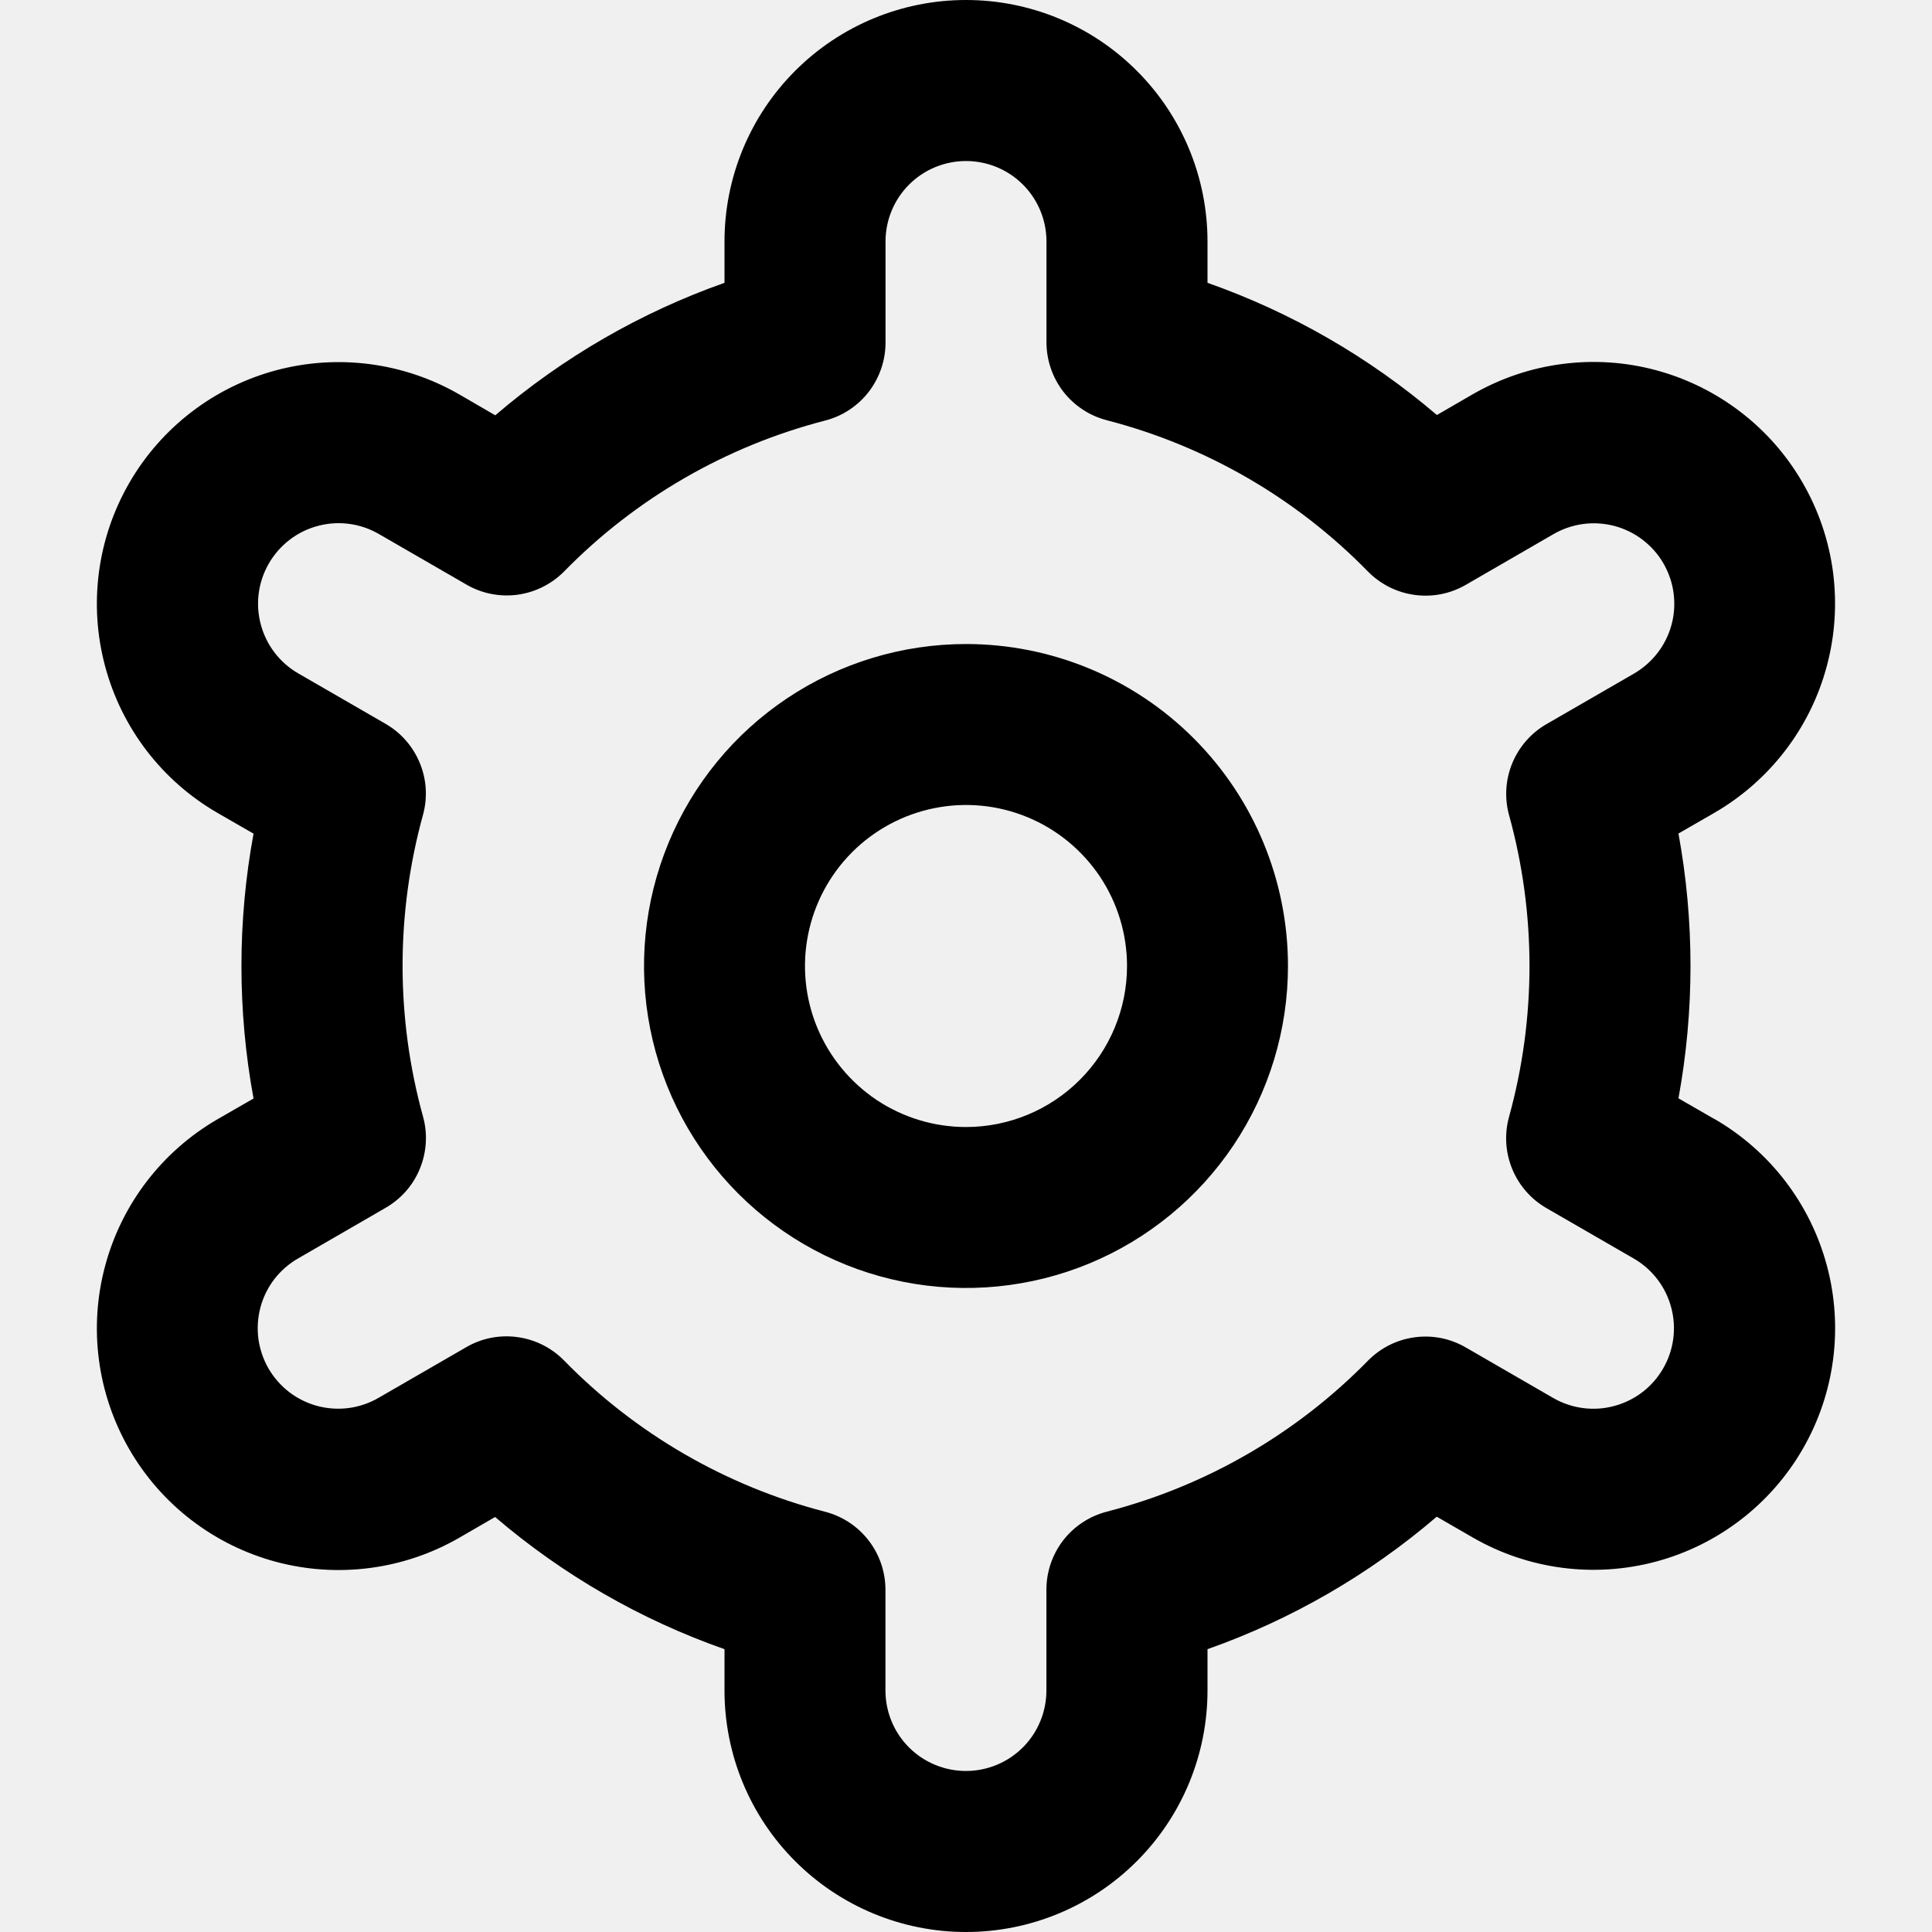
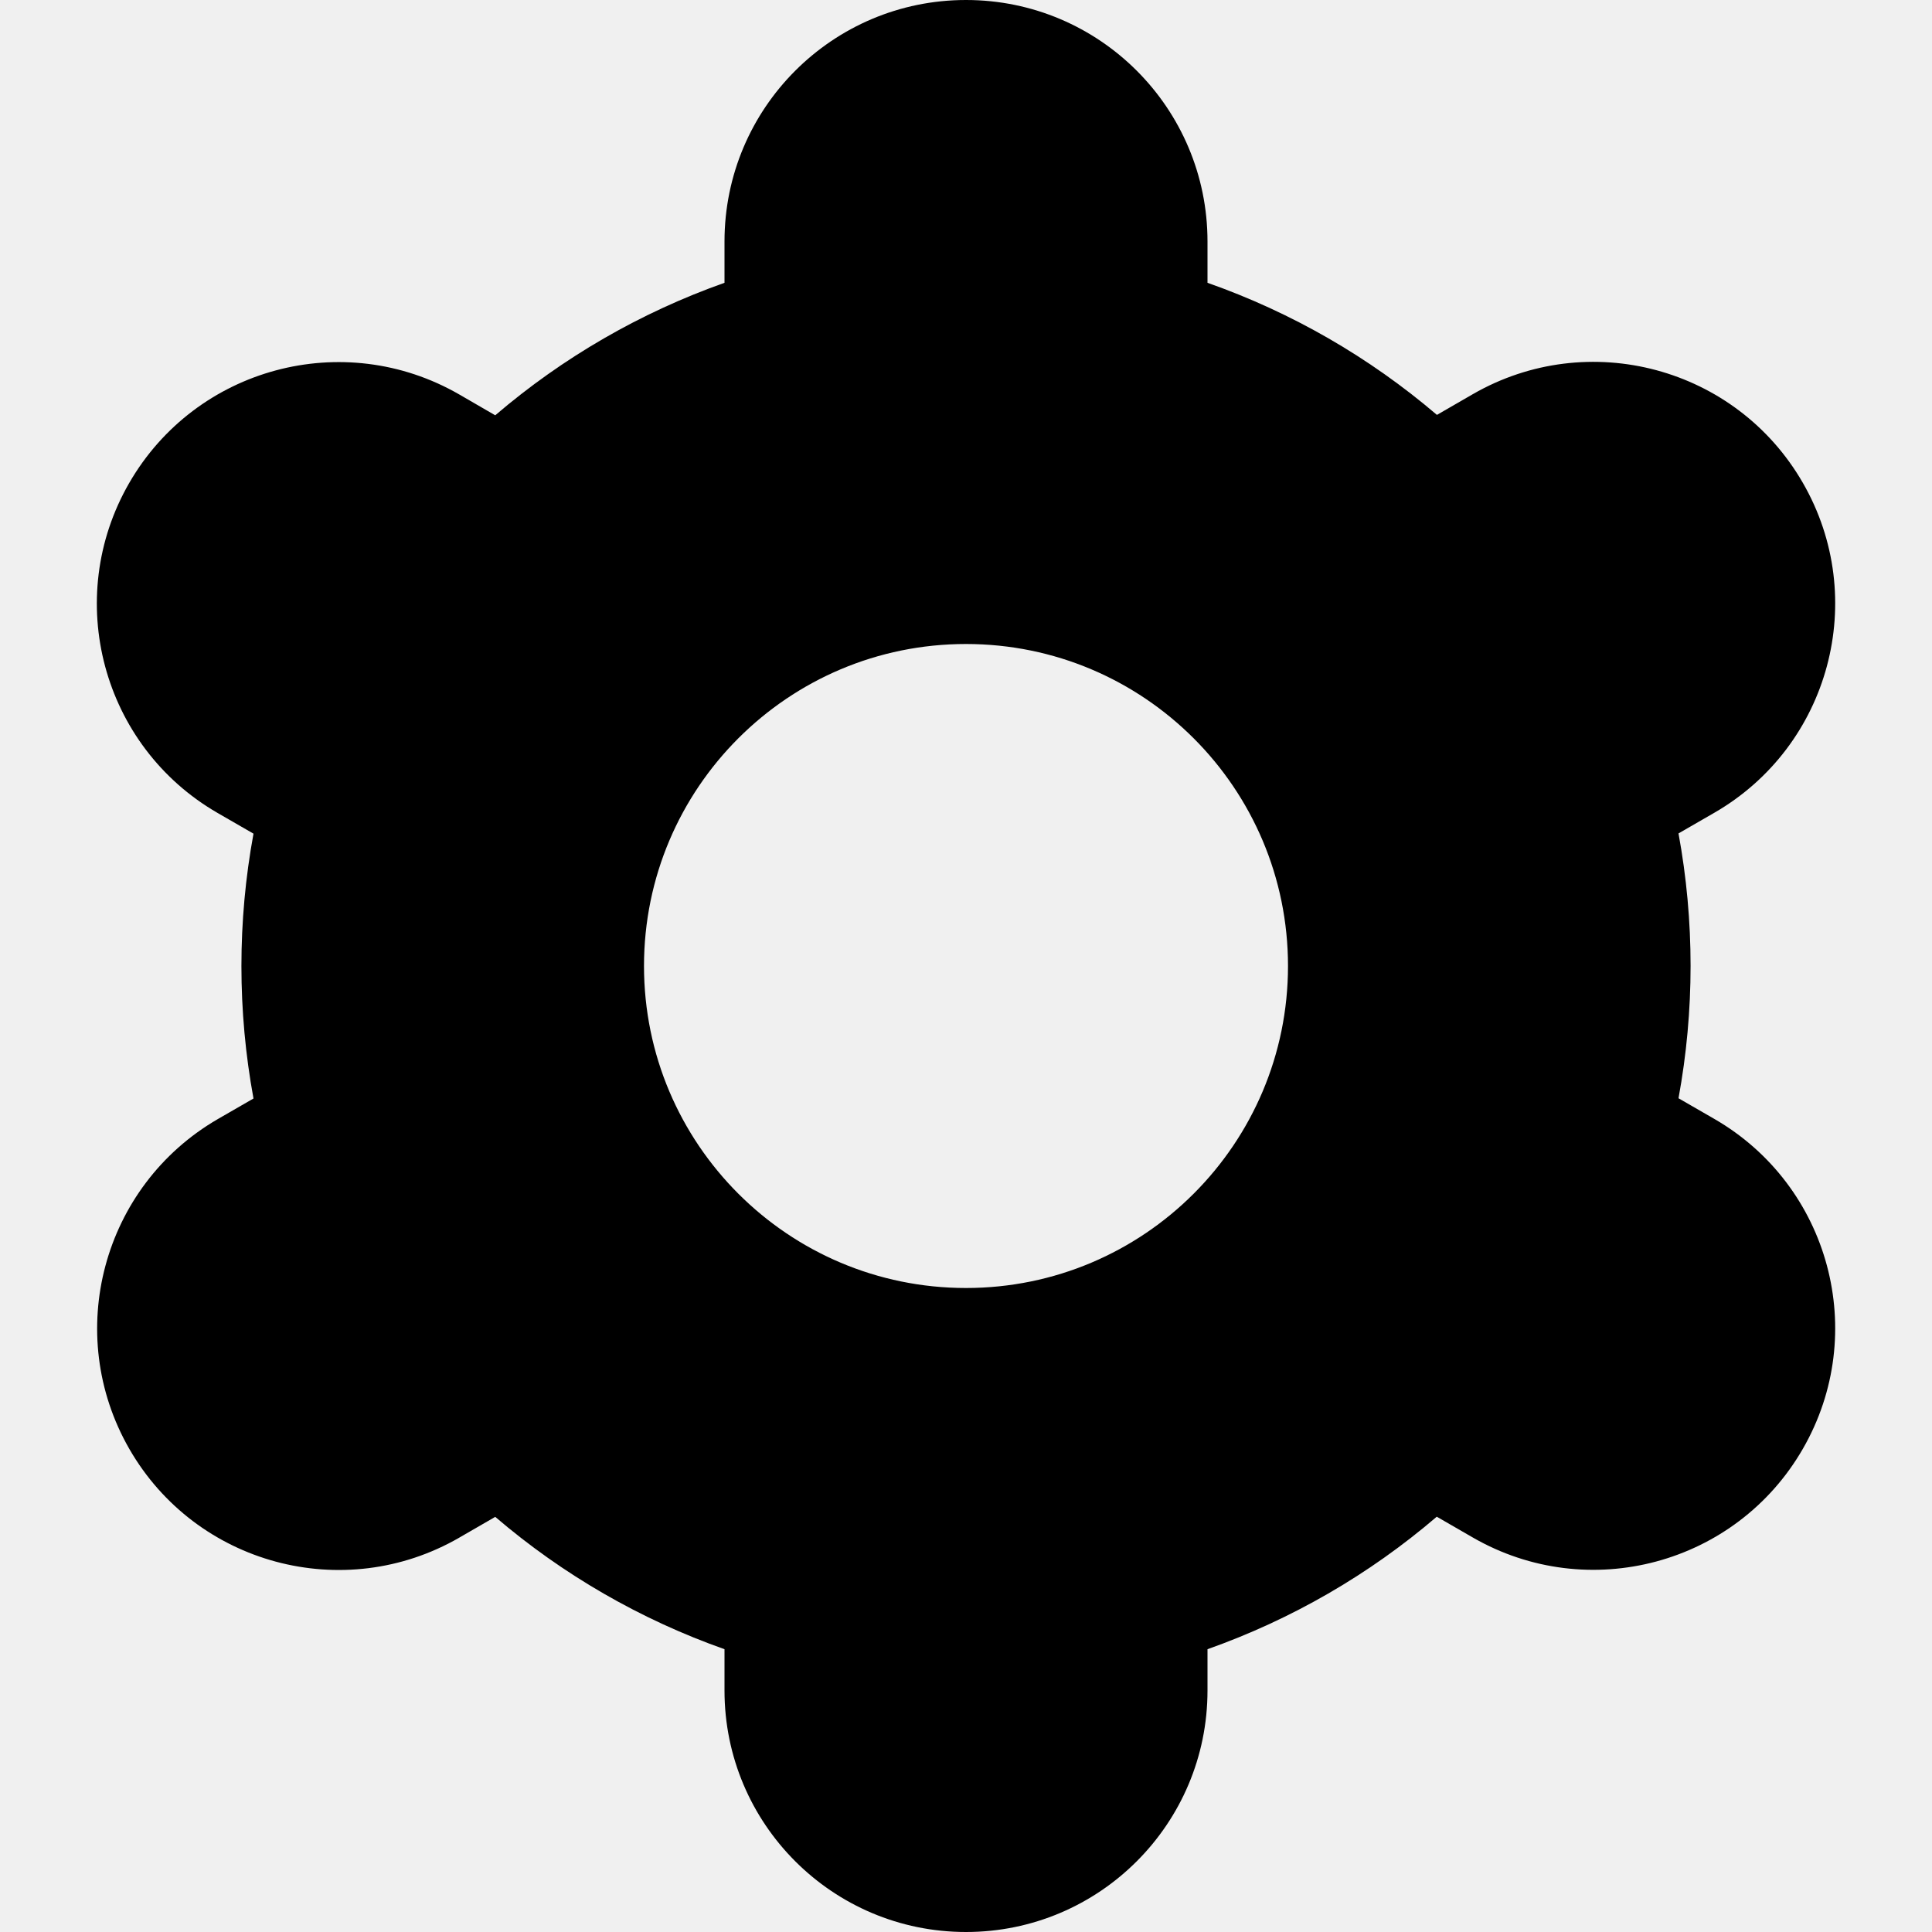
- <svg xmlns="http://www.w3.org/2000/svg" width="26" height="26" viewBox="0 0 26 26" fill="none">
-   <g clip-path="url(#clip0_157_1280)">
-     <path d="M13 8.667C12.143 8.667 11.305 8.921 10.593 9.397C9.88 9.873 9.325 10.55 8.997 11.342C8.669 12.134 8.583 13.005 8.75 13.845C8.917 14.686 9.33 15.458 9.936 16.064C10.542 16.67 11.314 17.083 12.155 17.25C12.995 17.417 13.867 17.331 14.658 17.004C15.45 16.676 16.127 16.12 16.603 15.408C17.079 14.695 17.333 13.857 17.333 13C17.333 11.851 16.877 10.749 16.064 9.936C15.252 9.123 14.149 8.667 13 8.667ZM13 15.167C12.572 15.167 12.153 15.04 11.796 14.802C11.44 14.563 11.162 14.225 10.998 13.829C10.834 13.433 10.791 12.998 10.875 12.577C10.959 12.157 11.165 11.771 11.468 11.468C11.771 11.165 12.157 10.959 12.577 10.875C12.998 10.791 13.433 10.834 13.829 10.998C14.225 11.162 14.563 11.44 14.802 11.796C15.04 12.153 15.167 12.572 15.167 13C15.167 13.575 14.938 14.126 14.532 14.532C14.126 14.938 13.575 15.167 13 15.167Z" fill="black" />
-     <path d="M23.069 15.058L22.588 14.781C22.804 13.603 22.804 12.395 22.588 11.217L23.069 10.94C23.439 10.726 23.763 10.442 24.023 10.103C24.283 9.765 24.474 9.378 24.584 8.965C24.695 8.553 24.723 8.123 24.668 7.699C24.612 7.276 24.474 6.868 24.26 6.498C24.047 6.128 23.763 5.804 23.424 5.544C23.085 5.284 22.699 5.093 22.286 4.982C21.874 4.871 21.444 4.843 21.02 4.899C20.597 4.954 20.189 5.093 19.819 5.306L19.337 5.585C18.426 4.807 17.38 4.204 16.25 3.806V3.25C16.25 2.388 15.908 1.561 15.298 0.952C14.689 0.342 13.862 0 13 0C12.138 0 11.312 0.342 10.702 0.952C10.092 1.561 9.75 2.388 9.75 3.25V3.806C8.621 4.205 7.575 4.81 6.665 5.589L6.181 5.308C5.434 4.877 4.546 4.761 3.713 4.984C2.88 5.208 2.17 5.753 1.739 6.5C1.308 7.247 1.191 8.135 1.415 8.968C1.638 9.801 2.183 10.511 2.931 10.942L3.412 11.219C3.195 12.397 3.195 13.605 3.412 14.783L2.931 15.06C2.183 15.492 1.638 16.202 1.415 17.035C1.191 17.867 1.308 18.755 1.739 19.502C2.17 20.249 2.88 20.794 3.713 21.018C4.546 21.241 5.434 21.125 6.181 20.694L6.663 20.415C7.573 21.194 8.62 21.797 9.75 22.194V22.75C9.75 23.612 10.092 24.439 10.702 25.048C11.312 25.658 12.138 26 13 26C13.862 26 14.689 25.658 15.298 25.048C15.908 24.439 16.25 23.612 16.25 22.75V22.194C17.38 21.795 18.426 21.19 19.335 20.411L19.82 20.691C20.567 21.122 21.454 21.238 22.287 21.015C23.12 20.791 23.83 20.246 24.261 19.499C24.692 18.752 24.809 17.864 24.585 17.031C24.362 16.198 23.817 15.488 23.07 15.057L23.069 15.058ZM20.308 10.968C20.675 12.297 20.675 13.701 20.308 15.03C20.244 15.261 20.259 15.508 20.35 15.73C20.441 15.952 20.603 16.138 20.811 16.258L21.985 16.936C22.234 17.079 22.416 17.316 22.49 17.594C22.565 17.871 22.526 18.167 22.382 18.416C22.239 18.665 22.002 18.847 21.724 18.921C21.447 18.996 21.151 18.957 20.902 18.813L19.725 18.133C19.517 18.012 19.275 17.964 19.037 17.997C18.798 18.029 18.578 18.14 18.409 18.312C17.445 19.296 16.23 19.998 14.896 20.343C14.663 20.403 14.457 20.538 14.309 20.728C14.162 20.919 14.082 21.152 14.082 21.393V22.75C14.082 23.037 13.968 23.313 13.765 23.516C13.562 23.719 13.286 23.833 12.999 23.833C12.712 23.833 12.436 23.719 12.233 23.516C12.03 23.313 11.916 23.037 11.916 22.75V21.394C11.916 21.153 11.836 20.92 11.689 20.73C11.541 20.539 11.335 20.404 11.102 20.344C9.768 19.998 8.553 19.294 7.59 18.308C7.422 18.137 7.201 18.026 6.962 17.994C6.724 17.961 6.482 18.009 6.274 18.13L5.099 18.809C4.976 18.881 4.84 18.928 4.698 18.948C4.557 18.967 4.413 18.958 4.275 18.922C4.136 18.885 4.007 18.822 3.893 18.735C3.78 18.648 3.685 18.54 3.613 18.416C3.542 18.292 3.496 18.156 3.477 18.014C3.459 17.872 3.469 17.728 3.506 17.59C3.543 17.453 3.608 17.323 3.695 17.21C3.783 17.098 3.892 17.003 4.016 16.933L5.19 16.254C5.398 16.134 5.561 15.949 5.651 15.726C5.742 15.504 5.757 15.258 5.693 15.027C5.326 13.698 5.326 12.294 5.693 10.964C5.756 10.733 5.741 10.488 5.649 10.267C5.558 10.046 5.397 9.861 5.189 9.741L4.015 9.063C3.766 8.92 3.584 8.683 3.51 8.405C3.435 8.128 3.474 7.832 3.618 7.583C3.762 7.334 3.998 7.152 4.276 7.078C4.553 7.003 4.849 7.042 5.098 7.186L6.275 7.866C6.482 7.987 6.724 8.035 6.962 8.004C7.2 7.972 7.421 7.862 7.59 7.692C8.554 6.707 9.769 6.005 11.103 5.66C11.337 5.6 11.544 5.464 11.691 5.273C11.838 5.082 11.918 4.848 11.917 4.606V3.25C11.917 2.963 12.031 2.687 12.234 2.484C12.437 2.281 12.713 2.167 13 2.167C13.287 2.167 13.563 2.281 13.766 2.484C13.969 2.687 14.083 2.963 14.083 3.25V4.606C14.083 4.847 14.163 5.08 14.31 5.271C14.458 5.461 14.664 5.596 14.897 5.656C16.232 6.002 17.447 6.706 18.41 7.692C18.579 7.863 18.799 7.974 19.038 8.006C19.276 8.039 19.518 7.991 19.727 7.87L20.901 7.191C21.024 7.119 21.16 7.072 21.302 7.052C21.444 7.033 21.587 7.042 21.726 7.078C21.864 7.115 21.993 7.178 22.107 7.265C22.22 7.352 22.316 7.46 22.387 7.584C22.458 7.708 22.505 7.844 22.523 7.986C22.541 8.128 22.532 8.272 22.494 8.41C22.457 8.547 22.392 8.677 22.305 8.789C22.217 8.902 22.108 8.997 21.984 9.068L20.81 9.746C20.603 9.866 20.442 10.051 20.351 10.272C20.26 10.493 20.245 10.738 20.308 10.969V10.968Z" fill="black" />
-   </g>
-   <defs>
-     <clipPath id="clip0_157_1280">
-       <rect width="26" height="26" fill="white" />
-     </clipPath>
-   </defs>
+ <svg xmlns="http://www.w3.org/2000/svg" width="24" height="24" viewBox="0 0 24 24" fill="none">
+   <path d="M1.607 18C2.434 19.436 4.269 19.929 5.704 19.102C5.705 19.101 5.706 19.101 5.707 19.1L6.152 18.843C6.992 19.562 7.958 20.119 9 20.487V21C9 22.657 10.343 24 12 24C13.657 24 15 22.657 15 21V20.487C16.043 20.118 17.009 19.56 17.848 18.841L18.295 19.099C19.731 19.927 21.567 19.435 22.395 17.999C23.224 16.563 22.731 14.727 21.295 13.899L20.851 13.643C21.051 12.555 21.051 11.441 20.851 10.353L21.295 10.097C22.731 9.269 23.224 7.433 22.395 5.997C21.567 4.561 19.731 4.069 18.295 4.897L17.85 5.154C17.009 4.436 16.043 3.88 15 3.513V3C15 1.343 13.657 0 12 0C10.343 0 9 1.343 9 3V3.513C7.958 3.882 6.992 4.44 6.152 5.159L5.705 4.9C4.269 4.072 2.434 4.564 1.605 6C0.777 7.436 1.269 9.272 2.705 10.1L3.149 10.356C2.949 11.444 2.949 12.558 3.149 13.646L2.705 13.902C1.273 14.733 0.782 16.565 1.607 18ZM12 8C14.209 8 16 9.791 16 12C16 14.209 14.209 16 12 16C9.791 16 8 14.209 8 12C8 9.791 9.791 8 12 8Z" fill="black" />
</svg>
